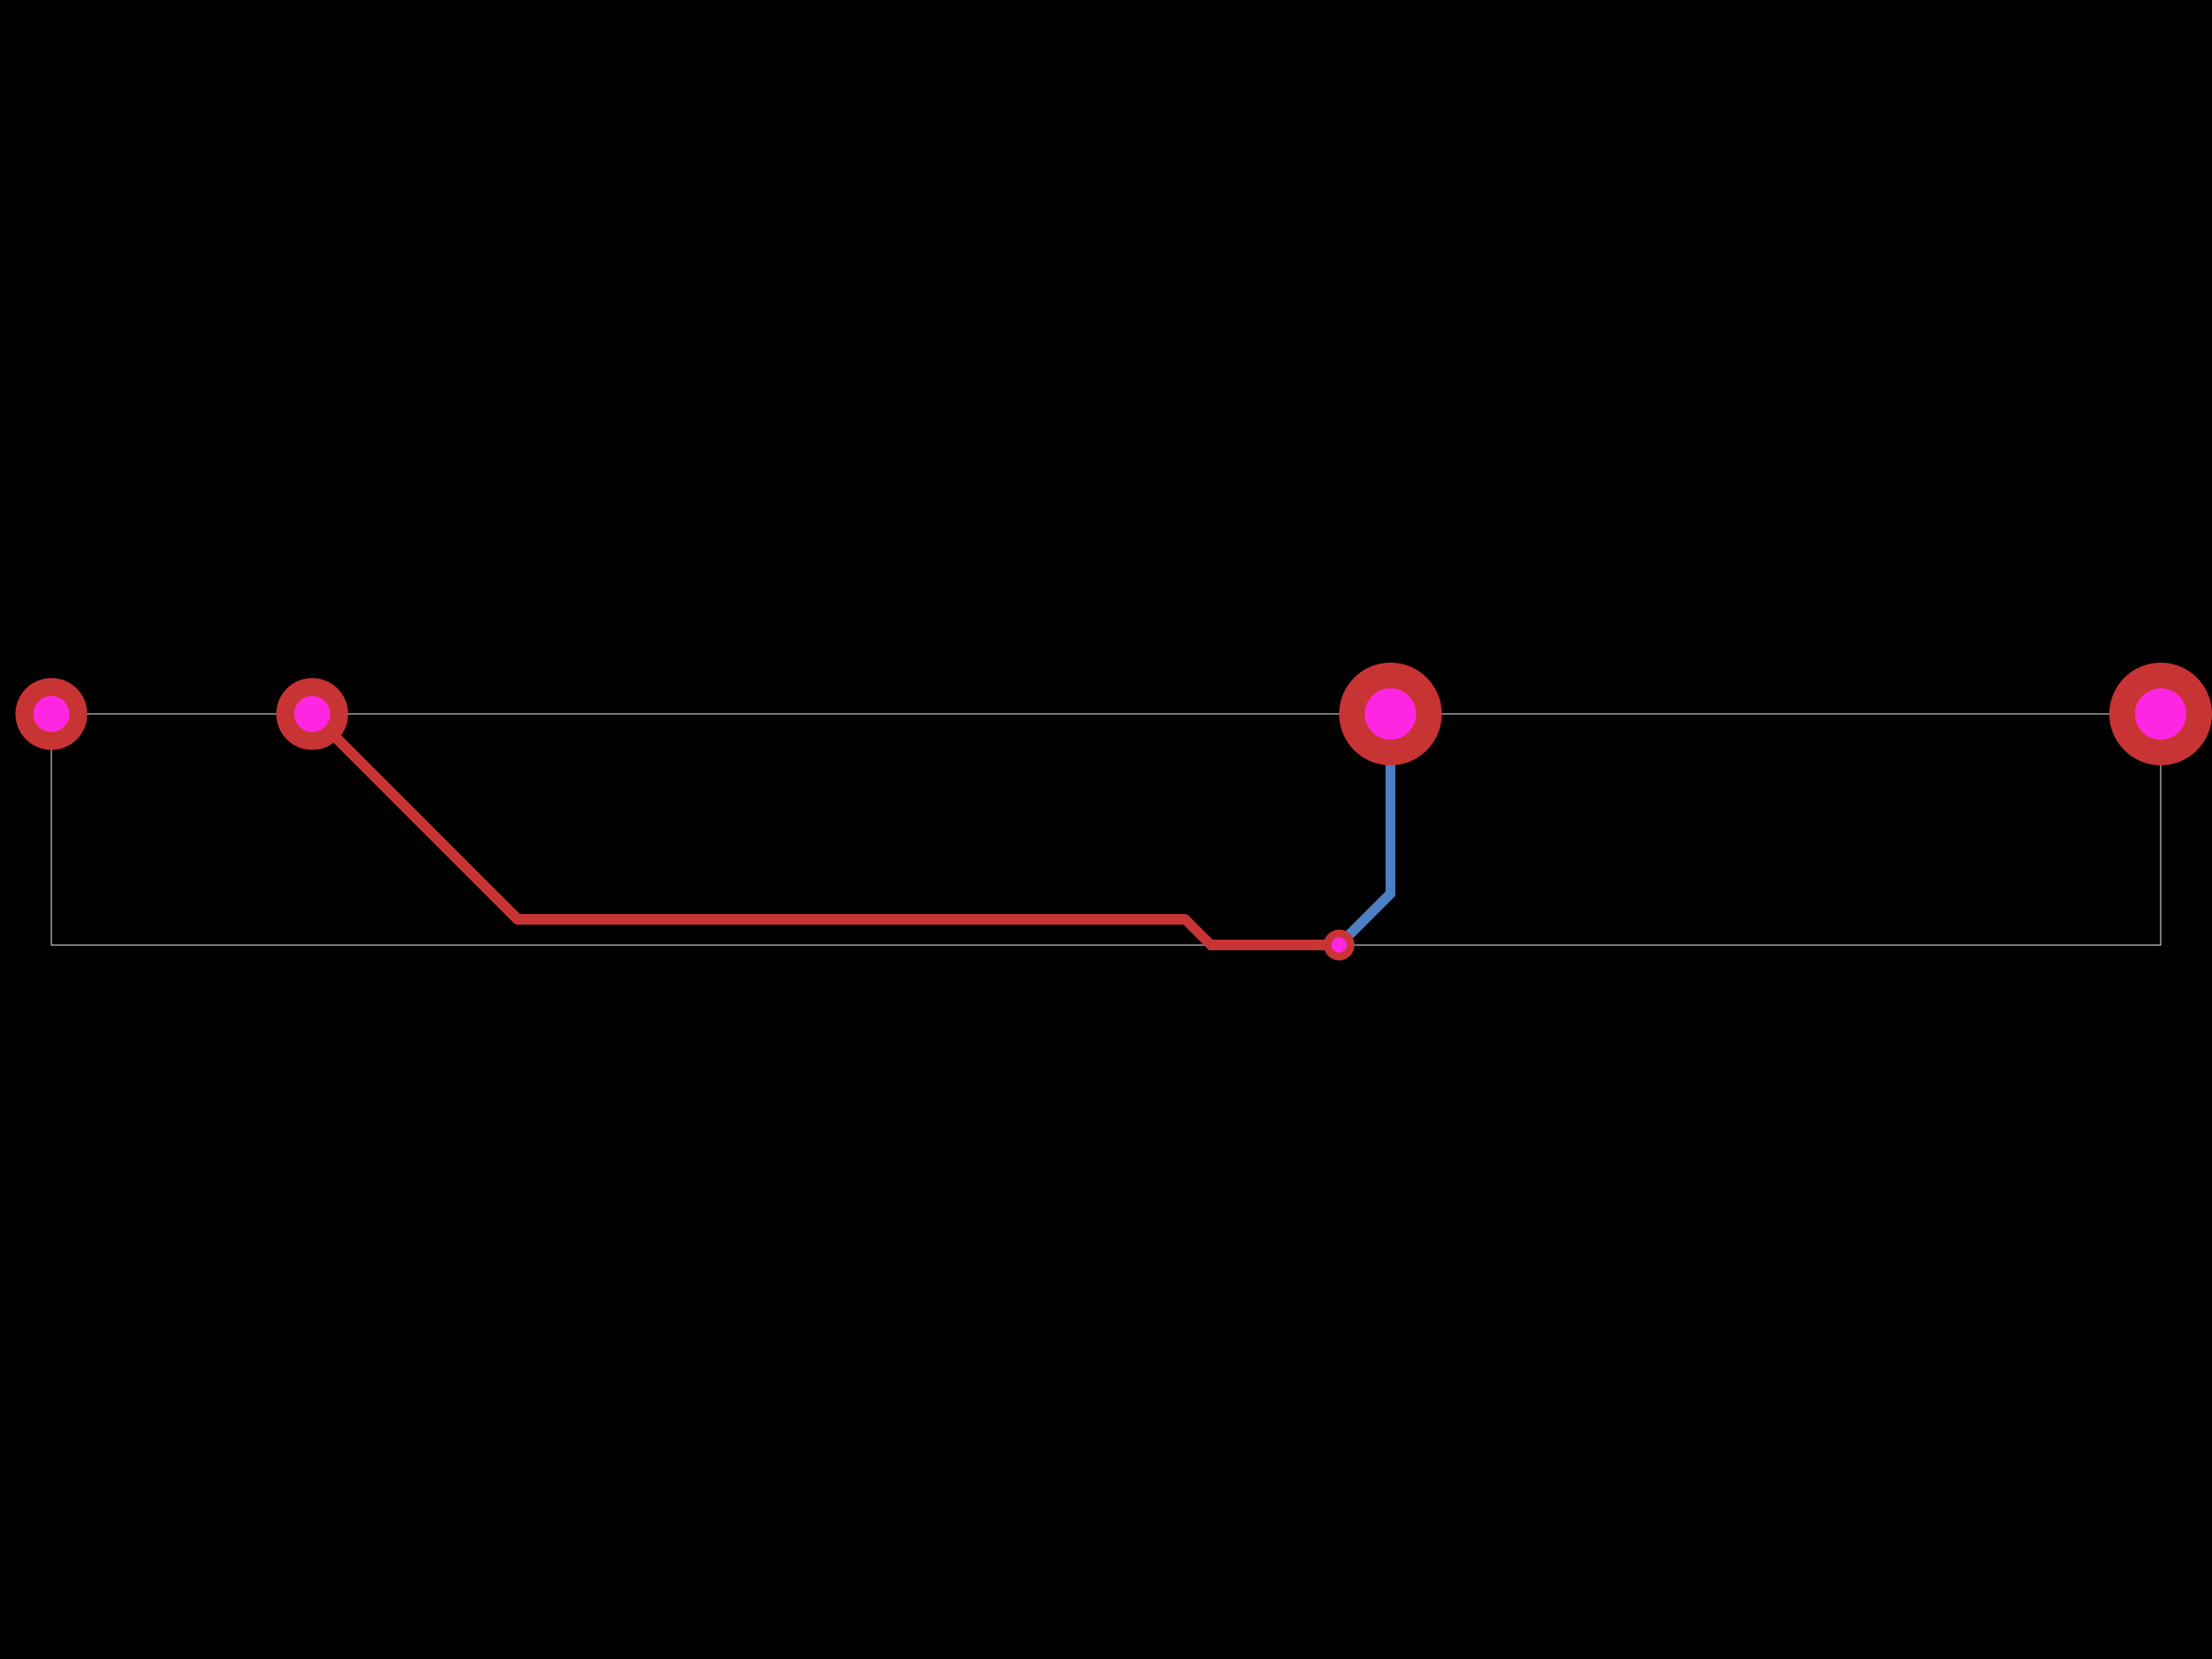
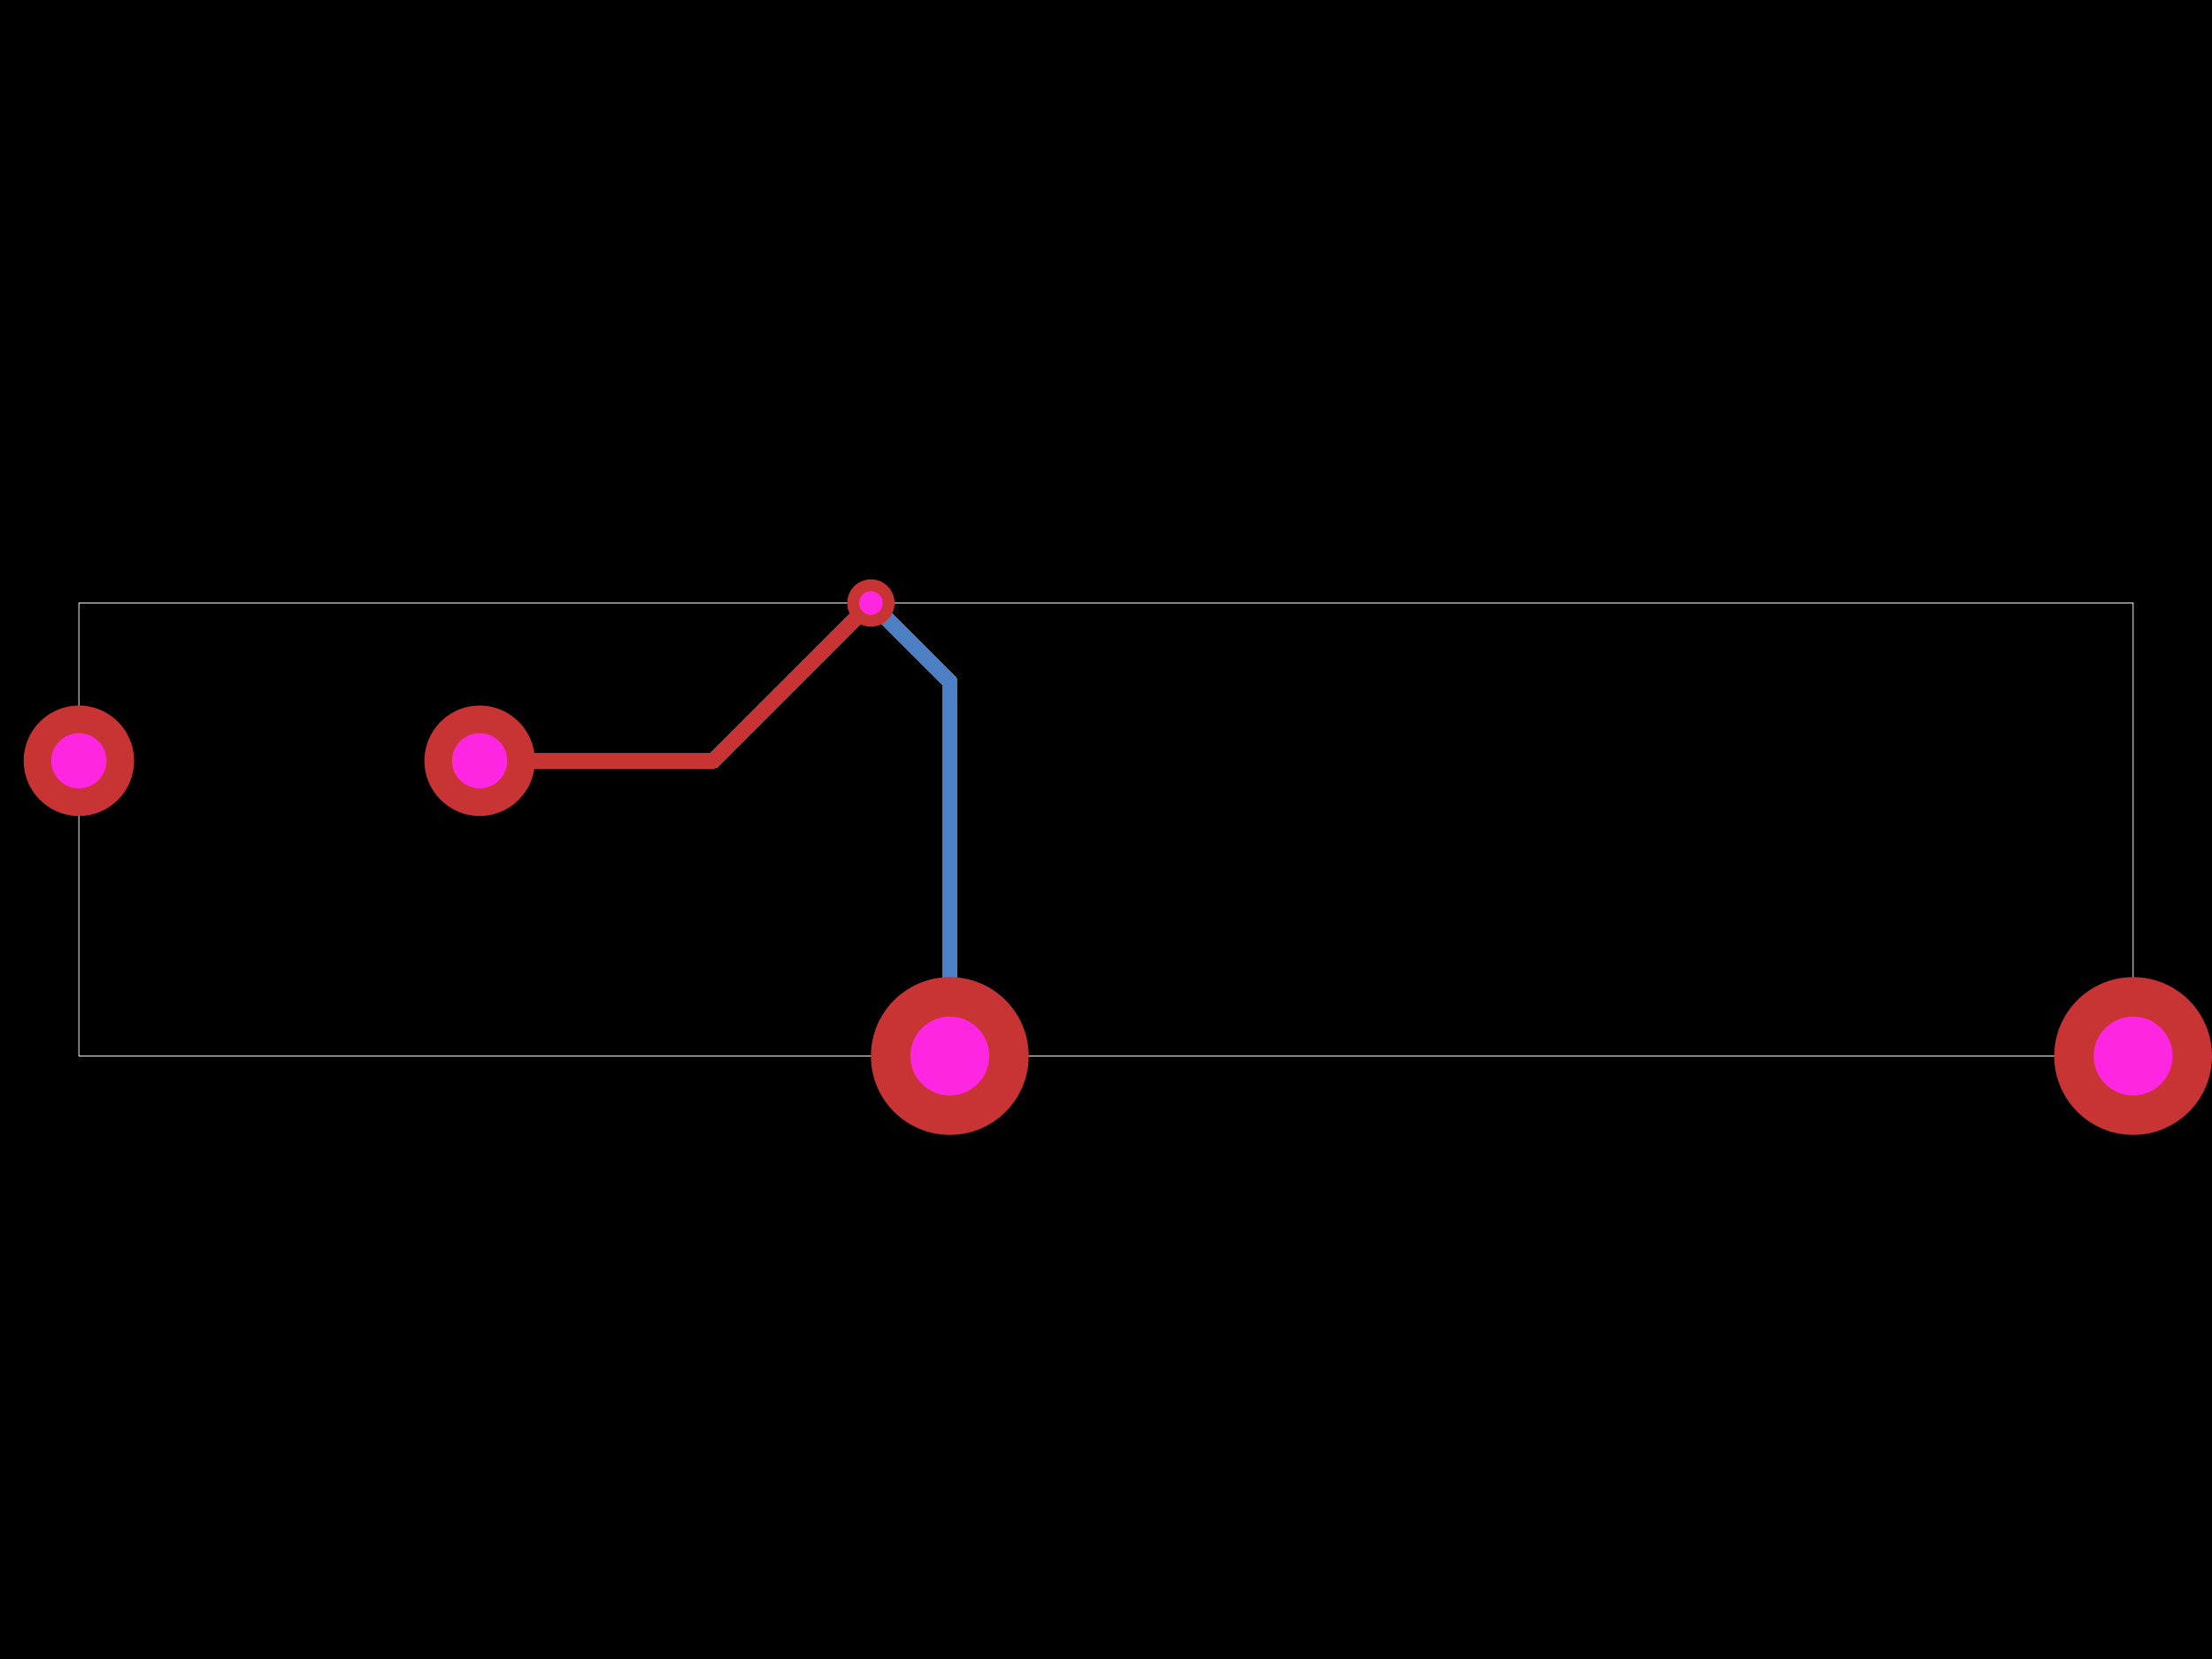
<svg xmlns="http://www.w3.org/2000/svg" width="800" height="600">
  <style>
              .pcb-board { fill: #000; }
              .pcb-trace { fill: none; }
              .pcb-hole-outer { fill: rgb(200, 52, 52); }
              .pcb-hole-inner { fill: rgb(255, 38, 226); }
              .pcb-pad { }
              .pcb-boundary { fill: none; stroke: #fff; stroke-width: 0.3; }
              .pcb-silkscreen { fill: none; }
              .pcb-silkscreen-top { stroke: #f2eda1; }
              .pcb-silkscreen-bottom { stroke: #f2eda1; }
              .pcb-silkscreen-text { fill: #f2eda1; }
            </style>
  <rect class="pcb-board" x="0" y="0" width="800" height="600" />
-   <rect class="pcb-boundary" x="18.57" y="258.217" width="762.86" height="83.565" />
-   <path class="pcb-trace" stroke="rgb(200, 52, 52)" d="M 437.883 341.783 L 456.453 341.783" stroke-width="3.714" stroke-linecap="round" stroke-linejoin="round" shape-rendering="crispEdges" />
-   <path class="pcb-trace" stroke="rgb(200, 52, 52)" d="M 428.598 332.498 L 437.883 341.783" stroke-width="3.714" stroke-linecap="round" stroke-linejoin="round" shape-rendering="crispEdges" />
-   <path class="pcb-trace" stroke="rgb(200, 52, 52)" d="M 456.453 341.783 L 484.308 341.783" stroke-width="3.714" stroke-linecap="round" stroke-linejoin="round" shape-rendering="crispEdges" />
-   <path class="pcb-trace" stroke="rgb(200, 52, 52)" d="M 112.906 258.217 L 187.187 332.498" stroke-width="3.714" stroke-linecap="round" stroke-linejoin="round" shape-rendering="crispEdges" />
-   <path class="pcb-trace" stroke="rgb(200, 52, 52)" d="M 196.472 332.498 L 428.598 332.498" stroke-width="3.714" stroke-linecap="round" stroke-linejoin="round" shape-rendering="crispEdges" />
-   <path class="pcb-trace" stroke="rgb(200, 52, 52)" d="M 187.187 332.498 L 196.472 332.498" stroke-width="3.714" stroke-linecap="round" stroke-linejoin="round" shape-rendering="crispEdges" />
-   <path class="pcb-trace" stroke="rgb(77, 127, 196)" d="M 484.308 341.783 L 502.878 323.213" stroke-width="3.714" stroke-linecap="round" stroke-linejoin="round" shape-rendering="crispEdges" />
-   <path class="pcb-trace" stroke="rgb(77, 127, 196)" d="M 502.878 323.213 L 502.878 258.217" stroke-width="3.714" stroke-linecap="round" stroke-linejoin="round" shape-rendering="crispEdges" />
+   <rect class="pcb-boundary" x="28.531" y="218.081" width="742.939" height="163.837" />
+   <path class="pcb-trace" stroke="rgb(200, 52, 52)" d="M 173.466 275.143 L 257.917 275.143" stroke-width="5.706" stroke-linecap="round" stroke-linejoin="round" shape-rendering="crispEdges" />
+   <path class="pcb-trace" stroke="rgb(200, 52, 52)" d="M 257.917 275.143 L 314.979 218.081" stroke-width="5.706" stroke-linecap="round" stroke-linejoin="round" shape-rendering="crispEdges" />
+   <path class="pcb-trace" stroke="rgb(77, 127, 196)" d="M 343.509 246.612 L 343.509 381.919" stroke-width="5.706" stroke-linecap="round" stroke-linejoin="round" shape-rendering="crispEdges" />
+   <path class="pcb-trace" stroke="rgb(77, 127, 196)" d="M 314.979 218.081 L 343.509 246.612" stroke-width="5.706" stroke-linecap="round" stroke-linejoin="round" shape-rendering="crispEdges" />
  <g>
-     <circle class="pcb-hole-outer" cx="484.308" cy="341.783" r="5.571" />
-     <circle class="pcb-hole-inner" cx="484.308" cy="341.783" r="2.786" />
+     <circle class="pcb-hole-outer" cx="314.979" cy="218.081" r="8.559" />
+     <circle class="pcb-hole-inner" cx="314.979" cy="218.081" r="4.28" />
  </g>
  <g>
-     <circle class="pcb-hole-outer" cx="18.57" cy="258.217" r="12.999" />
-     <circle class="pcb-hole-inner" cx="18.57" cy="258.217" r="6.5" />
+     <circle class="pcb-hole-outer" cx="343.509" cy="381.919" r="28.531" />
+     <circle class="pcb-hole-inner" cx="343.509" cy="381.919" r="14.265" />
  </g>
  <g>
-     <circle class="pcb-hole-outer" cx="112.906" cy="258.217" r="12.999" />
-     <circle class="pcb-hole-inner" cx="112.906" cy="258.217" r="6.5" />
+     <circle class="pcb-hole-outer" cx="771.469" cy="381.919" r="28.531" />
+     <circle class="pcb-hole-inner" cx="771.469" cy="381.919" r="14.265" />
  </g>
  <g>
-     <circle class="pcb-hole-outer" cx="502.878" cy="258.217" r="18.57" />
-     <circle class="pcb-hole-inner" cx="502.878" cy="258.217" r="9.285" />
+     <circle class="pcb-hole-outer" cx="28.531" cy="275.143" r="19.971" />
+     <circle class="pcb-hole-inner" cx="28.531" cy="275.143" r="9.986" />
  </g>
  <g>
-     <circle class="pcb-hole-outer" cx="781.43" cy="258.217" r="18.57" />
-     <circle class="pcb-hole-inner" cx="781.43" cy="258.217" r="9.285" />
+     <circle class="pcb-hole-outer" cx="173.466" cy="275.143" r="19.971" />
+     <circle class="pcb-hole-inner" cx="173.466" cy="275.143" r="9.986" />
  </g>
</svg>
